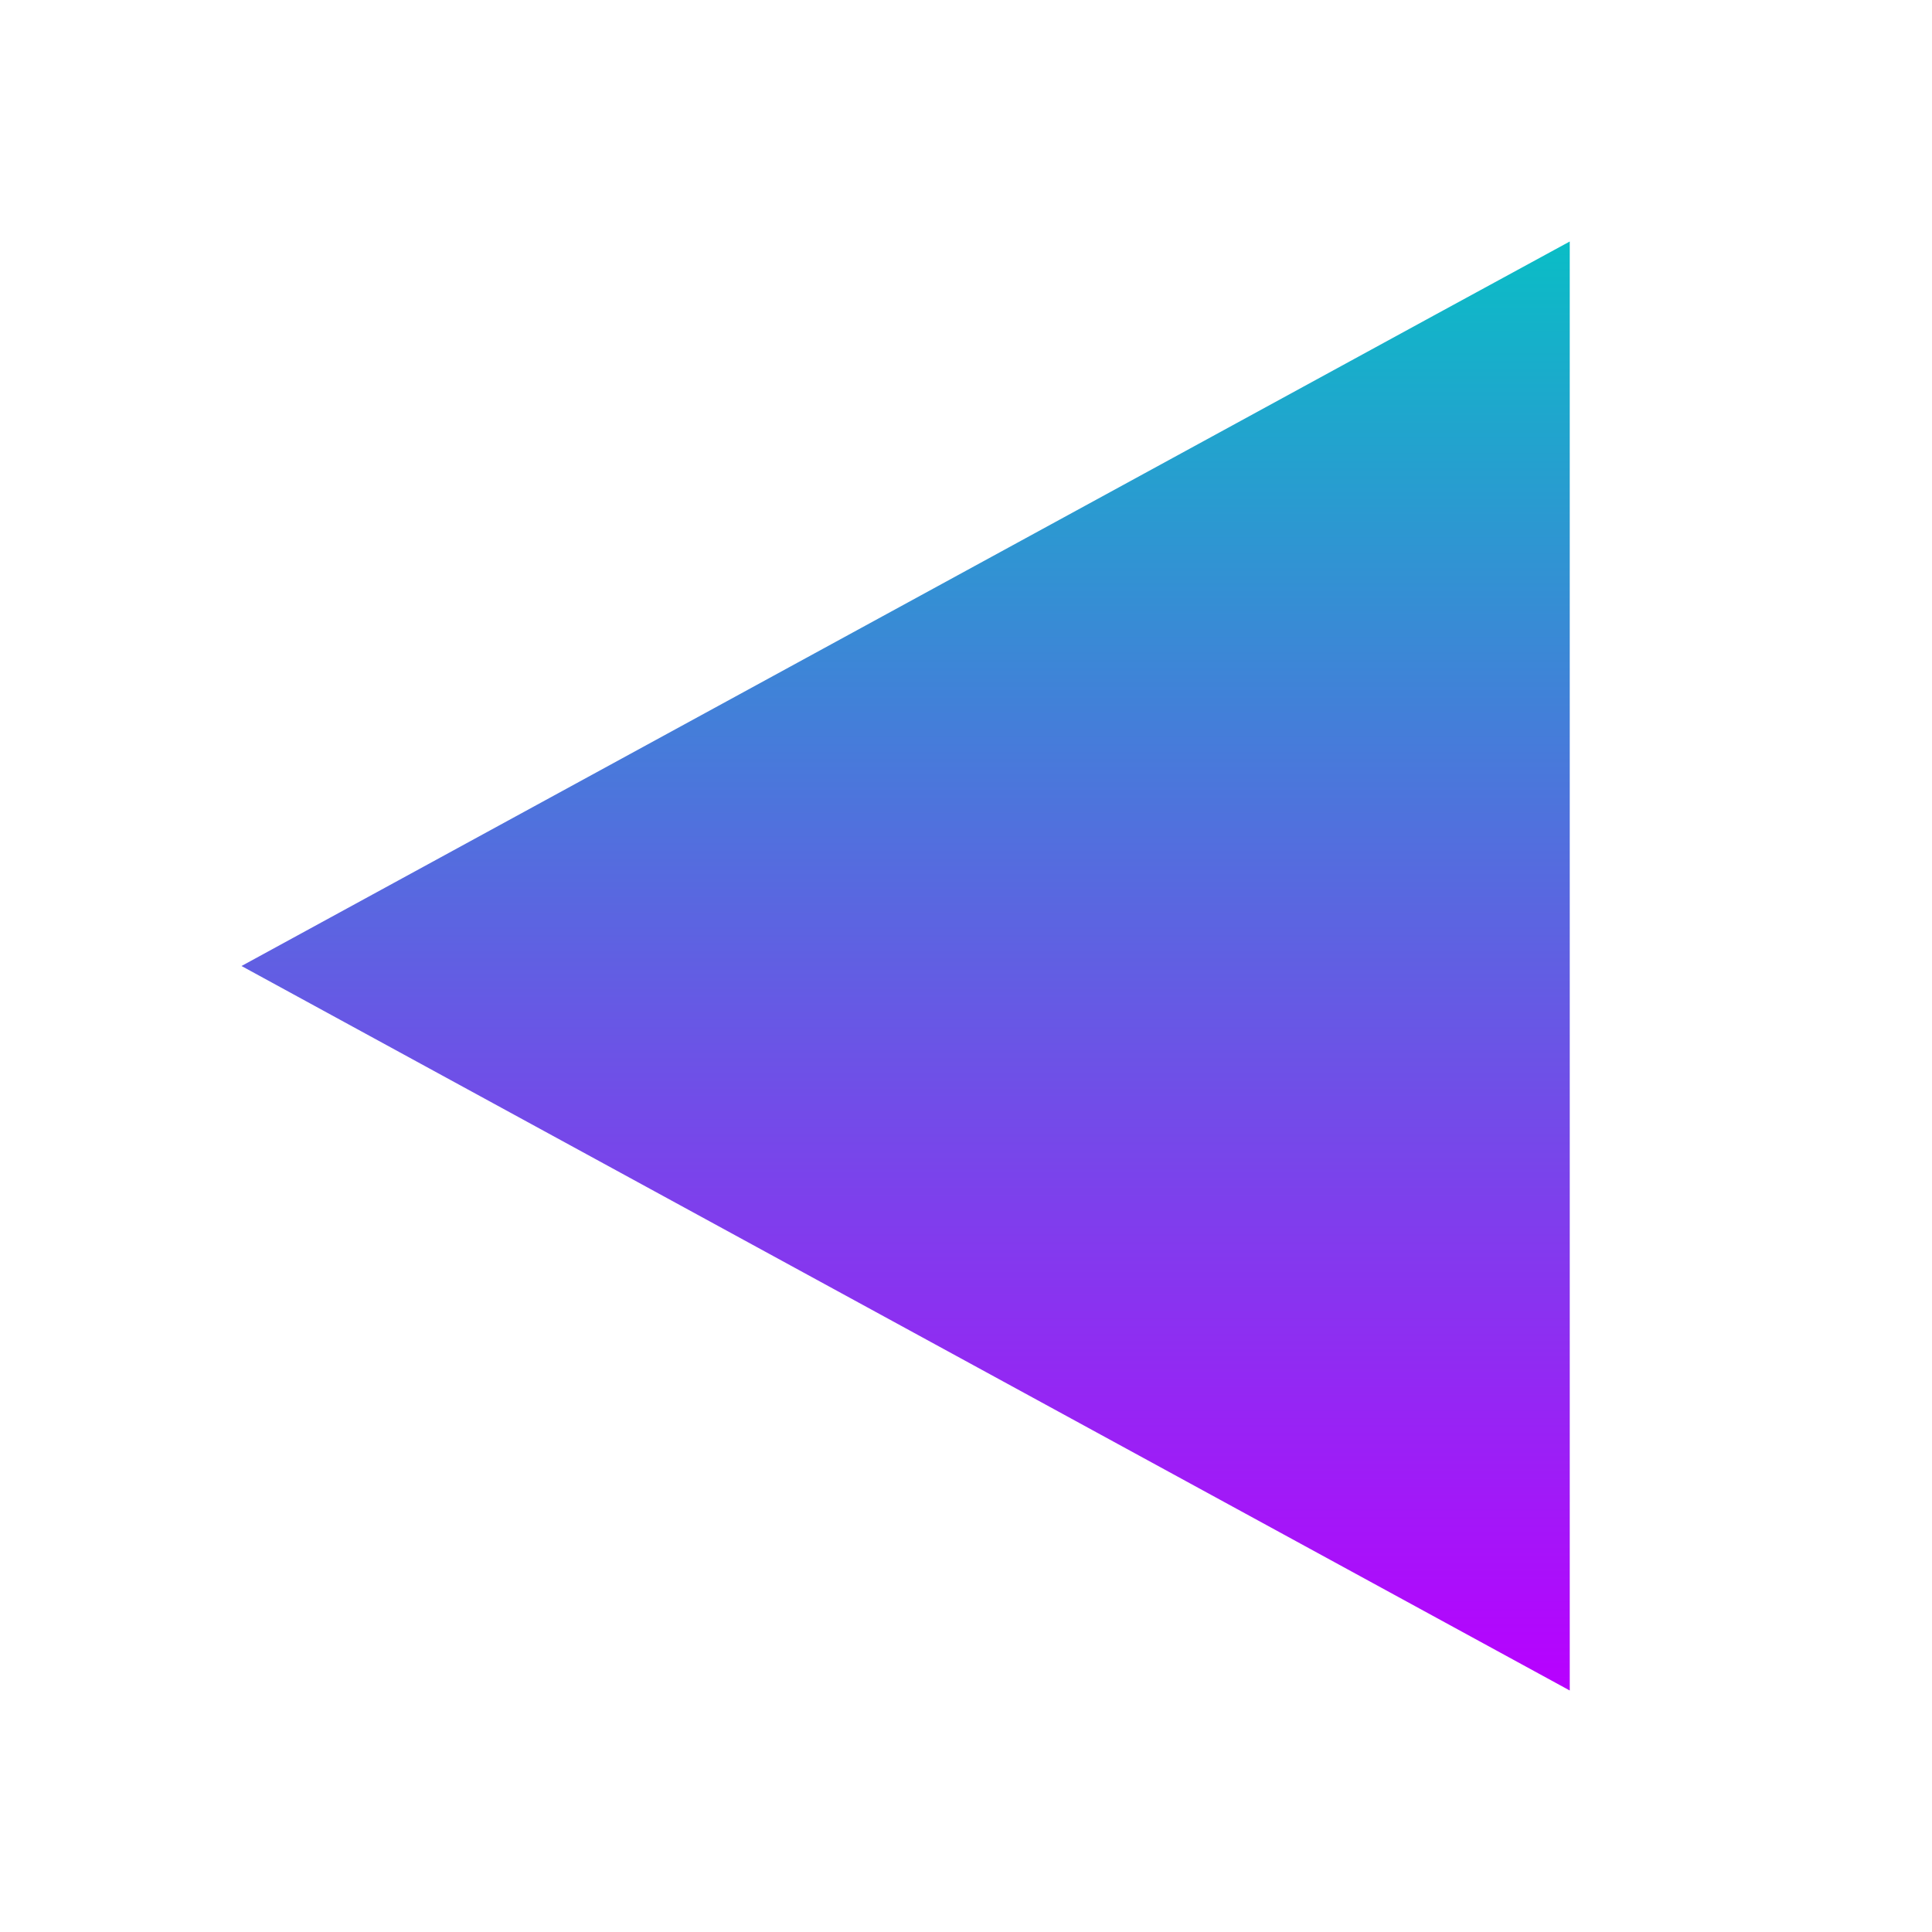
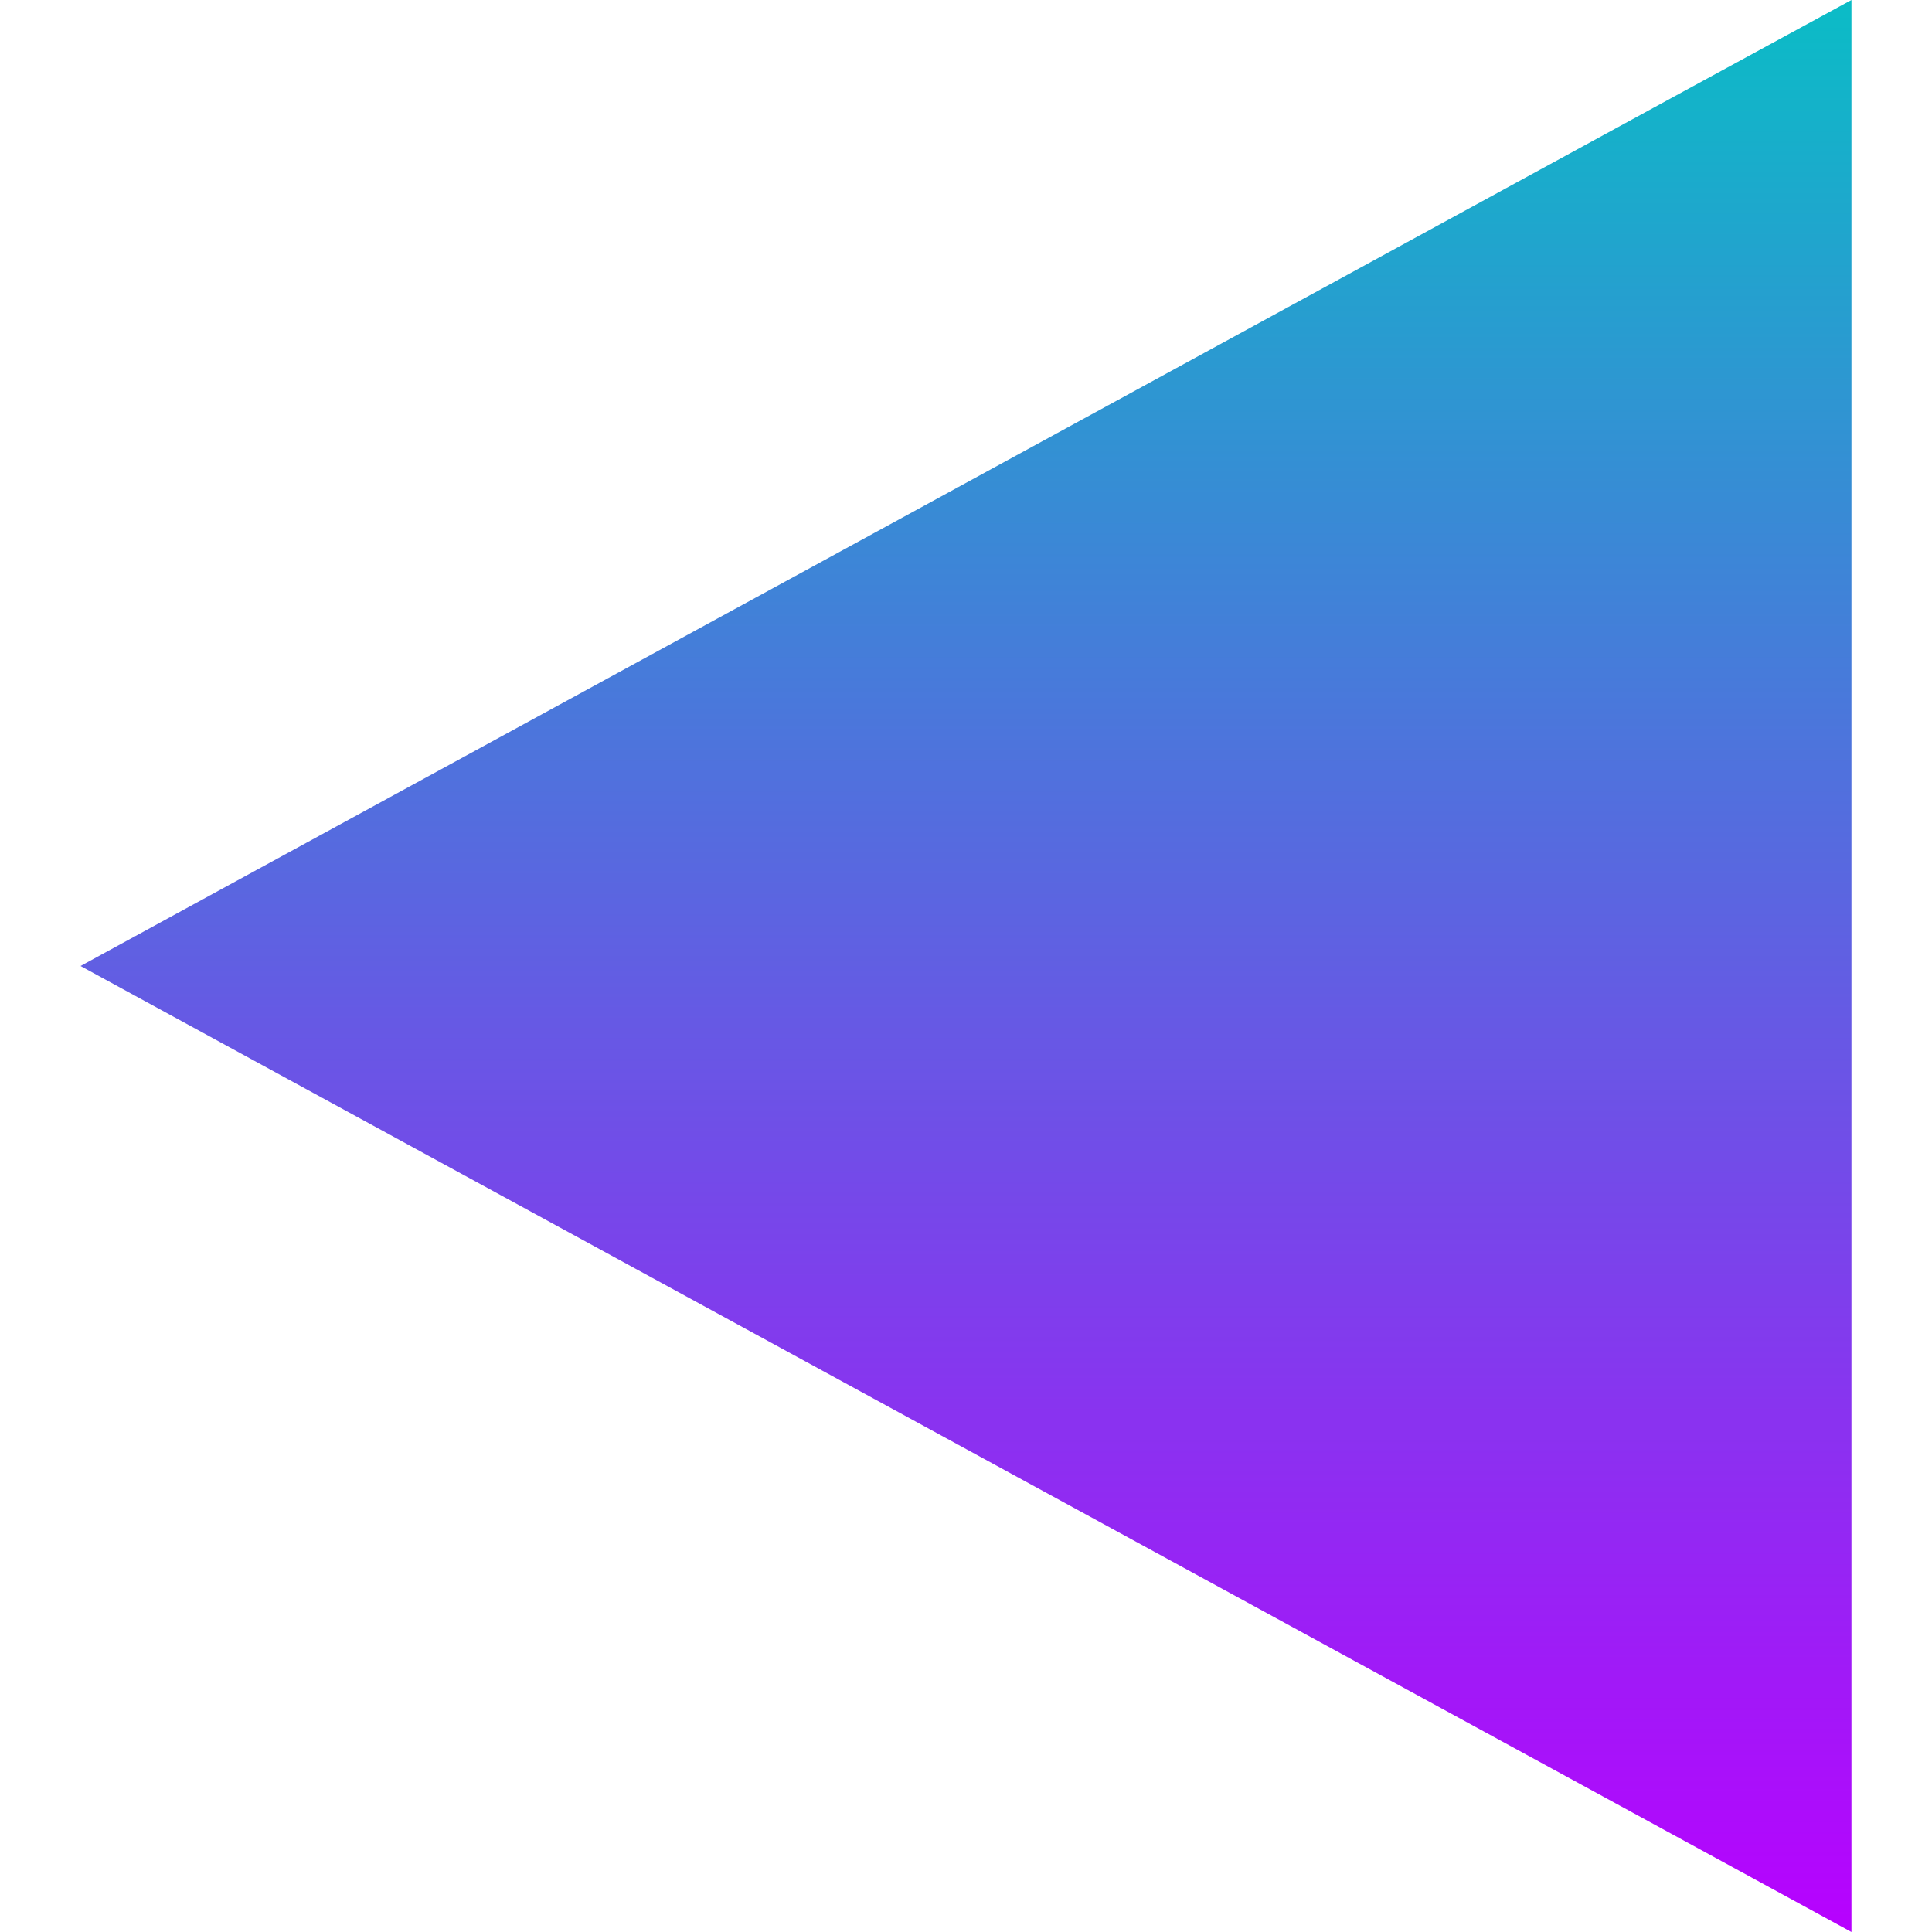
- <svg xmlns="http://www.w3.org/2000/svg" width="16" height="16" version="1.1">
+ <svg xmlns="http://www.w3.org/2000/svg" width="16" height="16" version="1.1" id="svg29">
  <defs>
    <style id="current-color-scheme" type="text/css">
-    .ColorScheme-Text { color: #0abdc6; } .ColorScheme-Highlight { color: #1AD6AB; }
-   </style>
+          .ColorScheme-Text { color: #0abdc6; } .ColorScheme-Highlight { color:#5294e2; }
+       </style>
    <linearGradient id="arrongin" x1="0%" x2="0%" y1="0%" y2="100%">
-       <stop offset="0%" stop-color="#dd9b44" stop-opacity="1" />
-       <stop offset="100%" stop-color="#ad6c16" stop-opacity="1" />
+       <stop offset="0%" style="stop-color:#dd9b44; stop-opacity:1" />
+       <stop offset="100%" style="stop-color:#ad6c16; stop-opacity:1" />
    </linearGradient>
    <linearGradient id="aurora" x1="0%" x2="0%" y1="0%" y2="100%">
-       <stop offset="0%" stop-color="#09D4DF" stop-opacity="1" />
-       <stop offset="100%" stop-color="#9269F4" stop-opacity="1" />
-     </linearGradient>
-     <linearGradient id="cyberblue" x1="0%" x2="0%" y1="0%" y2="100%">
-       <stop offset="0%" stop-color="#07B3FF" stop-opacity="1" />
-       <stop offset="100%" stop-color="#007DE8" stop-opacity="1" />
+       <stop offset="0%" style="stop-color:#09D4DF; stop-opacity:1" />
+       <stop offset="100%" style="stop-color:#9269F4; stop-opacity:1" />
    </linearGradient>
    <linearGradient id="cyberneon" x1="0%" x2="0%" y1="0%" y2="100%">
-       <stop offset="0%" stop-color="#0abdc6" stop-opacity="1" />
-       <stop offset="100%" stop-color="#ea00d9" stop-opacity="1" />
+       <stop offset="0" style="stop-color:#0abdc6; stop-opacity:1" />
+       <stop offset="1" style="stop-color:#ea00d9; stop-opacity:1" />
    </linearGradient>
    <linearGradient id="fitdance" x1="0%" x2="0%" y1="0%" y2="100%">
-       <stop offset="0%" stop-color="#1AD6AB" stop-opacity="1" />
-       <stop offset="100%" stop-color="#329DB6" stop-opacity="1" />
+       <stop offset="0%" style="stop-color:#1AD6AB; stop-opacity:1" />
+       <stop offset="100%" style="stop-color:#329DB6; stop-opacity:1" />
    </linearGradient>
    <linearGradient id="oomox" x1="0%" x2="0%" y1="0%" y2="100%">
-       <stop offset="0%" stop-color="#0abdc6" stop-opacity="1" />
-       <stop offset="100%" stop-color="#b800ff" stop-opacity="1" />
+       <stop offset="0%" style="stop-color:#0abdc6; stop-opacity:1" />
+       <stop offset="100%" style="stop-color:#b800ff; stop-opacity:1" />
    </linearGradient>
    <linearGradient id="rainblue" x1="0%" x2="0%" y1="0%" y2="100%">
-       <stop offset="0%" stop-color="#00F260" stop-opacity="1" />
-       <stop offset="100%" stop-color="#0575E6" stop-opacity="1" />
-     </linearGradient>
-     <linearGradient id="redcarbon" x1="0%" x2="0%" y1="0%" y2="100%">
-       <stop offset="0%" stop-color="#FF6D57" stop-opacity="1" />
-       <stop offset="50%" stop-color="#FF5160" stop-opacity="1" />
-       <stop offset="100%" stop-color="#F50F22" stop-opacity="1" />
+       <stop offset="0%" style="stop-color:#00F260; stop-opacity:1" />
+       <stop offset="100%" style="stop-color:#0575E6; stop-opacity:1" />
    </linearGradient>
    <linearGradient id="sunrise" x1="0%" x2="0%" y1="0%" y2="100%">
-       <stop offset="0%" stop-color="#FF8501" stop-opacity="1" />
-       <stop offset="100%" stop-color="#FFCB01" stop-opacity="1" />
+       <stop offset="0%" style="stop-color: #FF8501; stop-opacity:1" />
+       <stop offset="100%" style="stop-color: #FFCB01; stop-opacity:1" />
    </linearGradient>
    <linearGradient id="telinkrin" x1="0%" x2="0%" y1="0%" y2="100%">
-       <stop offset="0%" stop-color="#b2ced6" stop-opacity="1" />
-       <stop offset="100%" stop-color="#6da5b7" stop-opacity="1" />
+       <stop offset="0%" style="stop-color: #b2ced6; stop-opacity:1" />
+       <stop offset="100%" style="stop-color: #6da5b7; stop-opacity:1" />
    </linearGradient>
    <linearGradient id="60spsycho" x1="0%" x2="0%" y1="0%" y2="100%">
-       <stop offset="0%" stop-color="#df5940" stop-opacity="1" />
-       <stop offset="25%" stop-color="#d8d15f" stop-opacity="1" />
-       <stop offset="50%" stop-color="#e9882a" stop-opacity="1" />
-       <stop offset="100%" stop-color="#279362" stop-opacity="1" />
+       <stop offset="0%" style="stop-color: #df5940; stop-opacity:1" />
+       <stop offset="25%" style="stop-color: #d8d15f; stop-opacity:1" />
+       <stop offset="50%" style="stop-color: #e9882a; stop-opacity:1" />
+       <stop offset="100%" style="stop-color: #279362; stop-opacity:1" />
    </linearGradient>
    <linearGradient id="90ssummer" x1="0%" x2="0%" y1="0%" y2="100%">
-       <stop offset="0%" stop-color="#f618c7" stop-opacity="1" />
-       <stop offset="20%" stop-color="#94ffab" stop-opacity="1" />
-       <stop offset="50%" stop-color="#fbfd54" stop-opacity="1" />
-       <stop offset="100%" stop-color="#0f83ae" stop-opacity="1" />
+       <stop offset="0%" style="stop-color: #f618c7; stop-opacity:1" />
+       <stop offset="20%" style="stop-color: #94ffab; stop-opacity:1" />
+       <stop offset="50%" style="stop-color: #fbfd54; stop-opacity:1" />
+       <stop offset="100%" style="stop-color: #0f83ae; stop-opacity:1" />
    </linearGradient>
  </defs>
-   <path fill="url(#oomox)" class="ColorScheme-Text" d="M 13 2 L 11.898 2.6 L 2 8 L 13 14 L 13 2 z" />
+   <path class="ColorScheme-Text" d="M 15.333,0 13.865,0.799 0.667,8 15.333,16 Z" id="path29" style="fill:url(#oomox);stroke-width:1.333" />
</svg>
